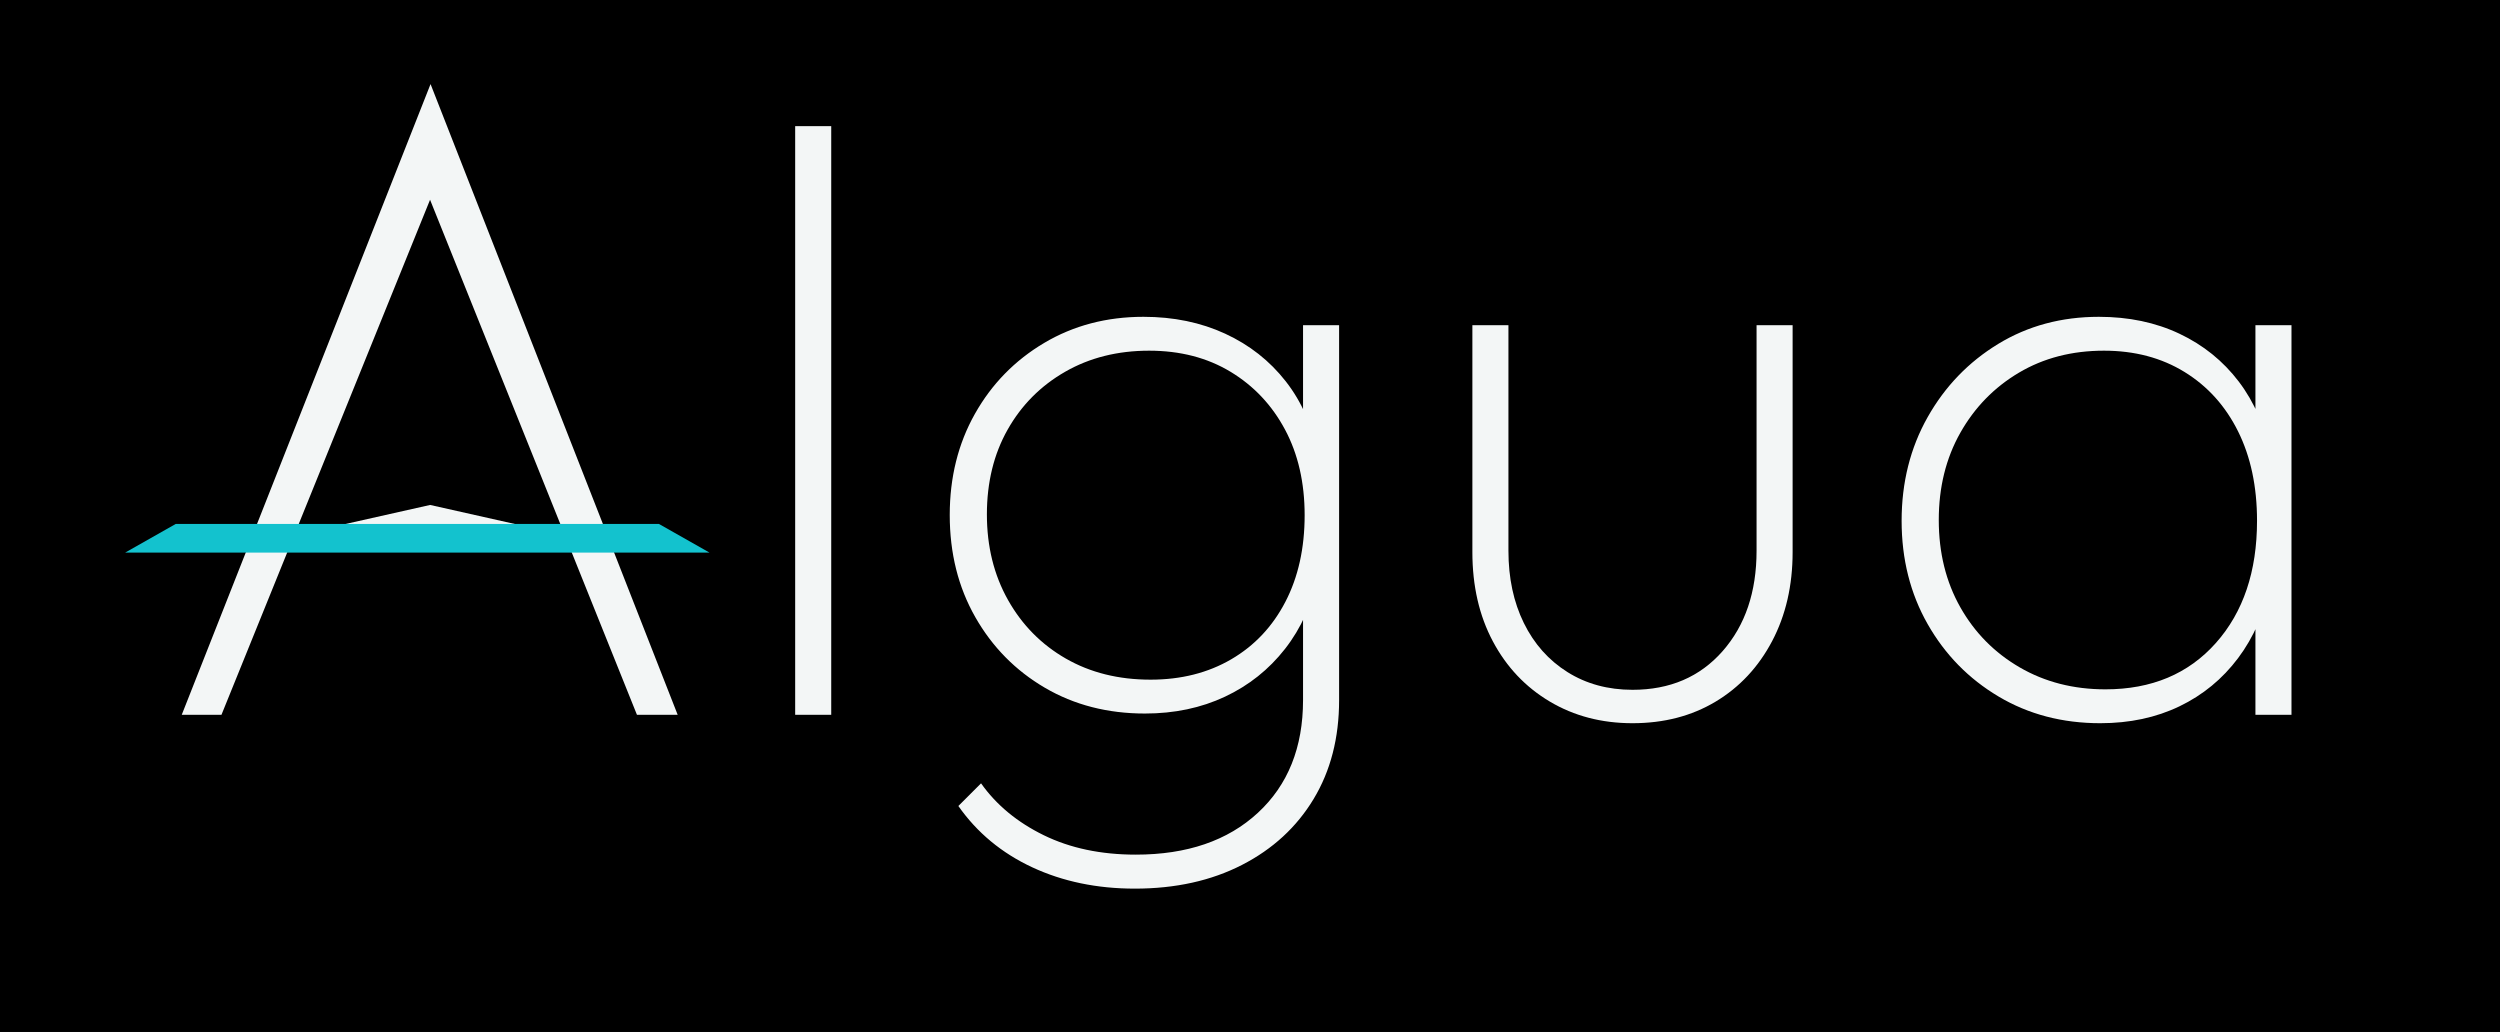
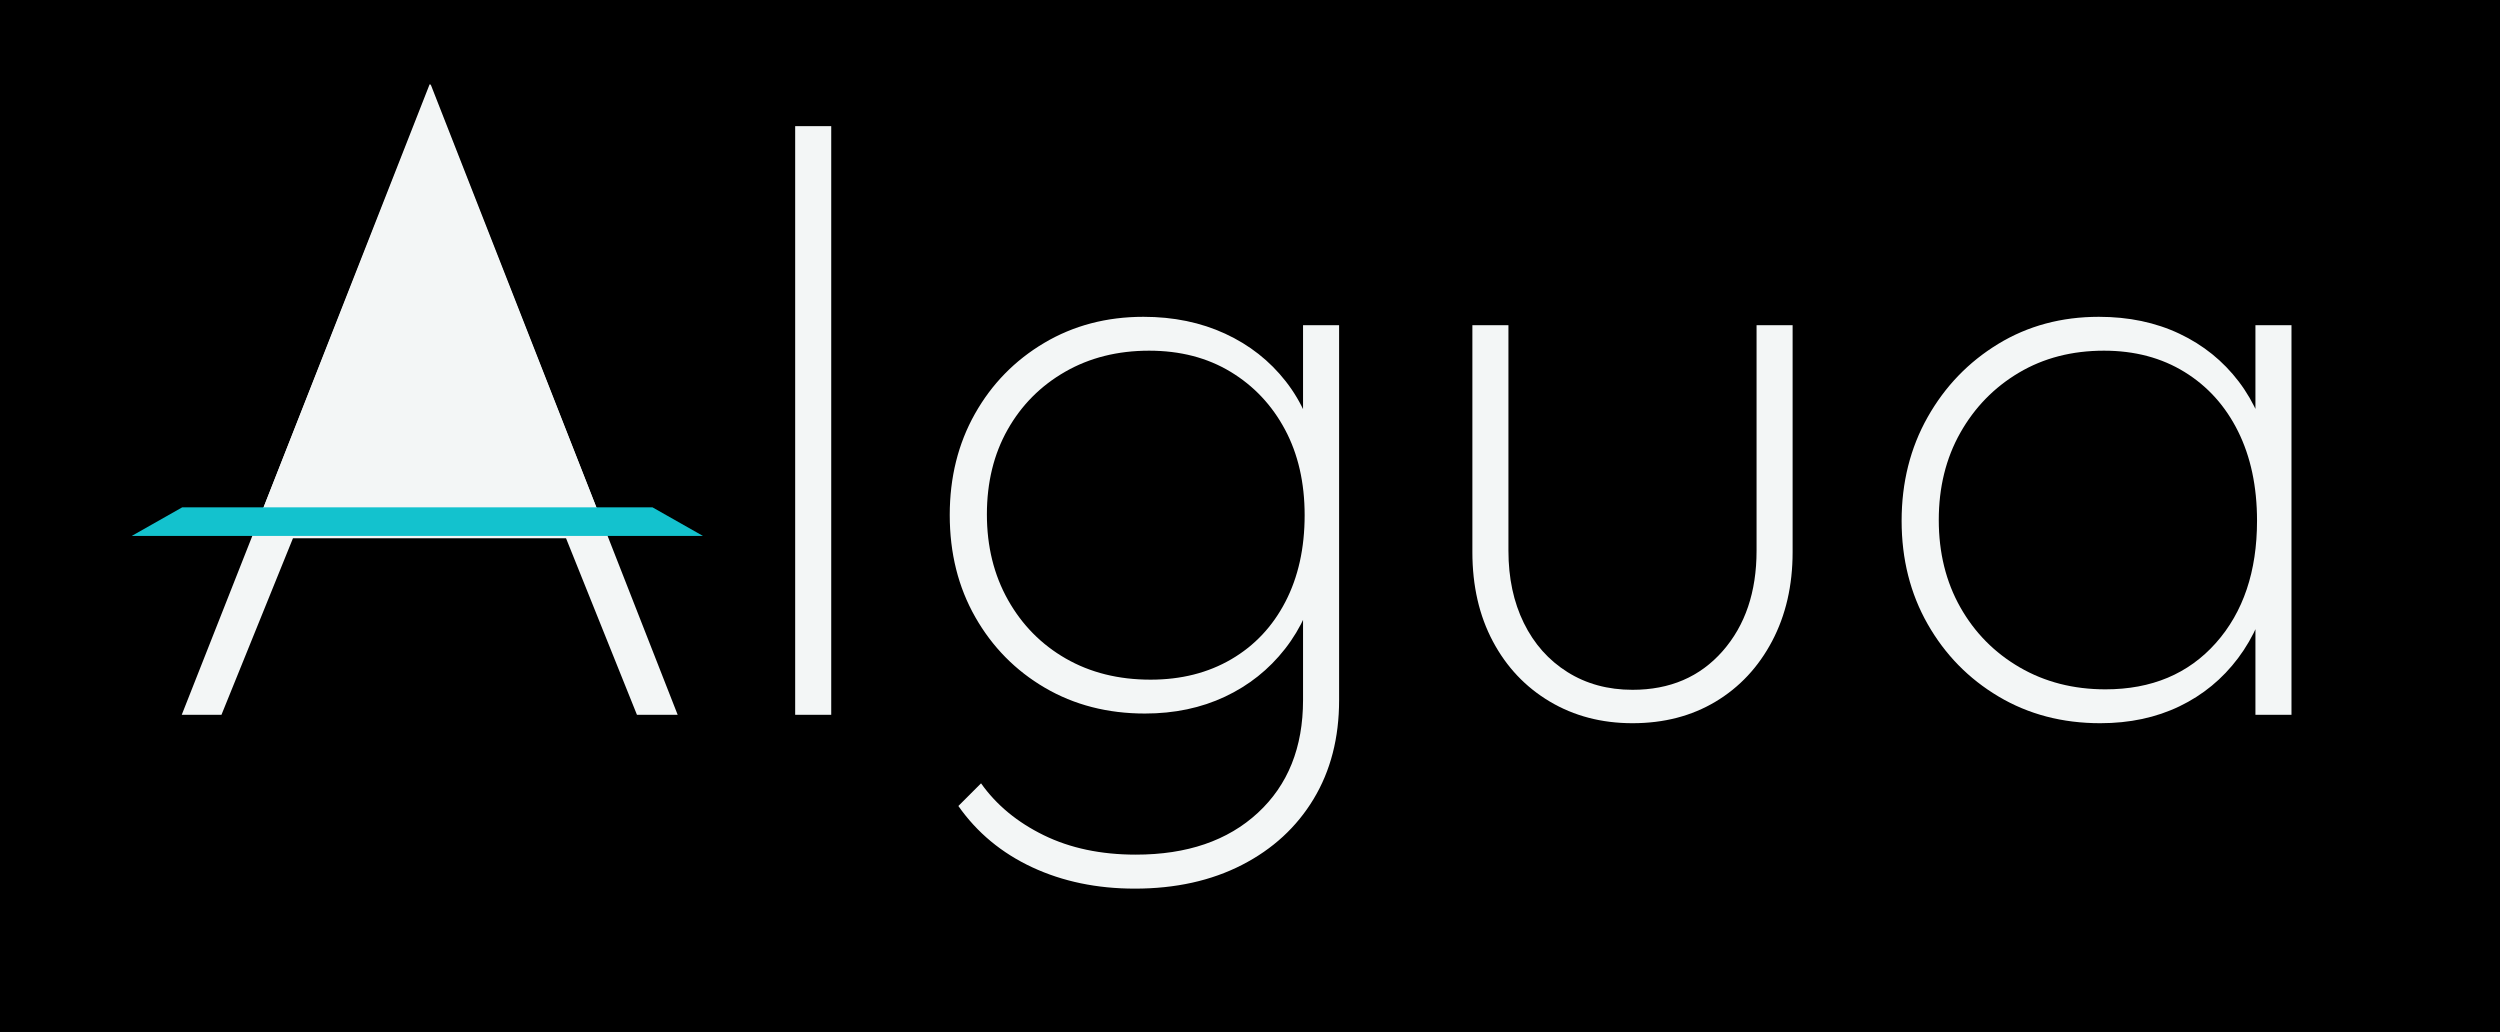
<svg xmlns="http://www.w3.org/2000/svg" width="279.8" height="115.5" viewBox="0 0 279.8 115.5" role="img" aria-label="Algua">
  <rect x="0" y="0" width="279.8" height="115.5" fill="#000000" />
  <g transform="translate(16.00,80.00) scale(0.09417,-0.09417)" fill="#F3F6F6">
    <path d="M 46.1 0.0 L 341.8 749.6 L 635.5 0.0 L 587.1 0.0 L 331.7 635.8 L 350.8 635.8 L 93.3 0.0 ZM 165.2 209.8 L 341.3 249.4 L 517.5 209.8 Z" transform="translate(0.0,0)" />
    <path d="M77.15 0V699.601H120.001V0Z" transform="translate(698.0,0)" />
    <path d="M267.8 -206.6Q200.3 -206.6 145.849 -181.225Q91.399 -155.85 58.099 -108.4L85.051 -81.449Q112.351 -119.999 159.55 -143.098Q206.75 -166.198 268.95 -166.198Q360.299 -166.198 414.024 -116.549Q467.748 -66.899 467.748 17.45V134.6L478.248 242.3L467.748 347.6V463H510.6V17.45Q510.6 -49.85 480.3 -100.075Q450 -150.3 395.125 -178.45Q340.25 -206.6 267.8 -206.6ZM279.799 1.5Q213.249 1.5 160.899 32.15Q108.549 62.8 78.199 116.1Q47.849 169.4 47.849 237.4Q47.849 304.55 77.774 357.7Q107.699 410.85 160.049 441.925Q212.399 473 278.099 473Q331.699 473 375.124 452.975Q418.549 432.95 447.224 396.275Q475.899 359.6 485.249 309V164.651Q475.049 115.051 446.299 78.301Q417.549 41.55 374.974 21.525Q332.399 1.5 279.799 1.5ZM286.5 41.752Q340.949 41.752 382.424 65.977Q423.899 90.202 446.773 134.301Q469.648 178.401 469.648 237.25Q469.648 295.25 446.349 338.924Q423.049 382.599 381.574 407.674Q340.099 432.749 284.8 432.749Q228.65 432.749 184.976 407.674Q141.301 382.599 116.651 338.924Q92.001 295.25 92.001 238.1Q92.001 181.101 117.076 136.501Q142.151 91.902 185.826 66.827Q229.5 41.752 286.5 41.752Z" transform="translate(911.0,0)" />
    <path d="M256.3 -10Q201.309 -10 158.029 15.725Q114.75 41.45 90.375 87.227Q66 133.004 66 193.369V463H108.851V194.95Q108.851 146.351 127.151 109.101Q145.451 71.851 179.001 50.777Q212.55 29.702 256.349 29.702Q323 29.702 363.374 75.626Q403.749 121.551 403.749 194.95V463H446.601V193.35Q446.601 133.75 422.226 87.525Q397.85 41.3 355.08 15.65Q312.309 -10 256.3 -10Z" transform="translate(1514.0,0)" />
    <path d="M283.249 -10Q215.699 -10 162.349 21.725Q109 53.45 78.075 107.825Q47.15 162.2 47.15 230.5Q47.15 298.95 78.075 353.75Q109 408.55 161.924 440.775Q214.849 473 281.549 473Q334.849 473 377.349 452.9Q419.849 432.8 447.824 396.05Q475.799 359.3 485.149 309V154.85Q474.949 104.55 447.049 67.375Q419.15 30.2 377.424 10.1Q335.699 -10 283.249 -10ZM289.35 30.252Q371.599 30.252 420.574 85.276Q469.548 140.301 469.548 230.65Q469.548 291.5 447.024 336.824Q424.499 382.149 383.374 407.449Q342.249 432.749 287.65 432.749Q230.65 432.749 186.551 406.599Q142.451 380.449 116.876 335.124Q91.302 289.8 91.302 231.5Q91.302 173.201 116.876 127.876Q142.451 82.551 187.401 56.402Q232.35 30.252 289.35 30.252ZM467.648 0V123.9L478.149 238.35L467.648 350.1V463H510.5V0Z" transform="translate(2043.0,0)" />
-     <polygon points="-21.1,192.8 673.3,192.8 613.3,226.8 38.9,226.8" fill="#13C2CE" />
+     <polygon points="130.0,212.6 552.2,212.6 340.8,749.6" fill="#F3F6F6" />
+     <polygon points="-13.3,212.6 665.5,212.6 605.5,246.6 46.7,246.6" fill="#13C2CE" />
  </g>
</svg>
